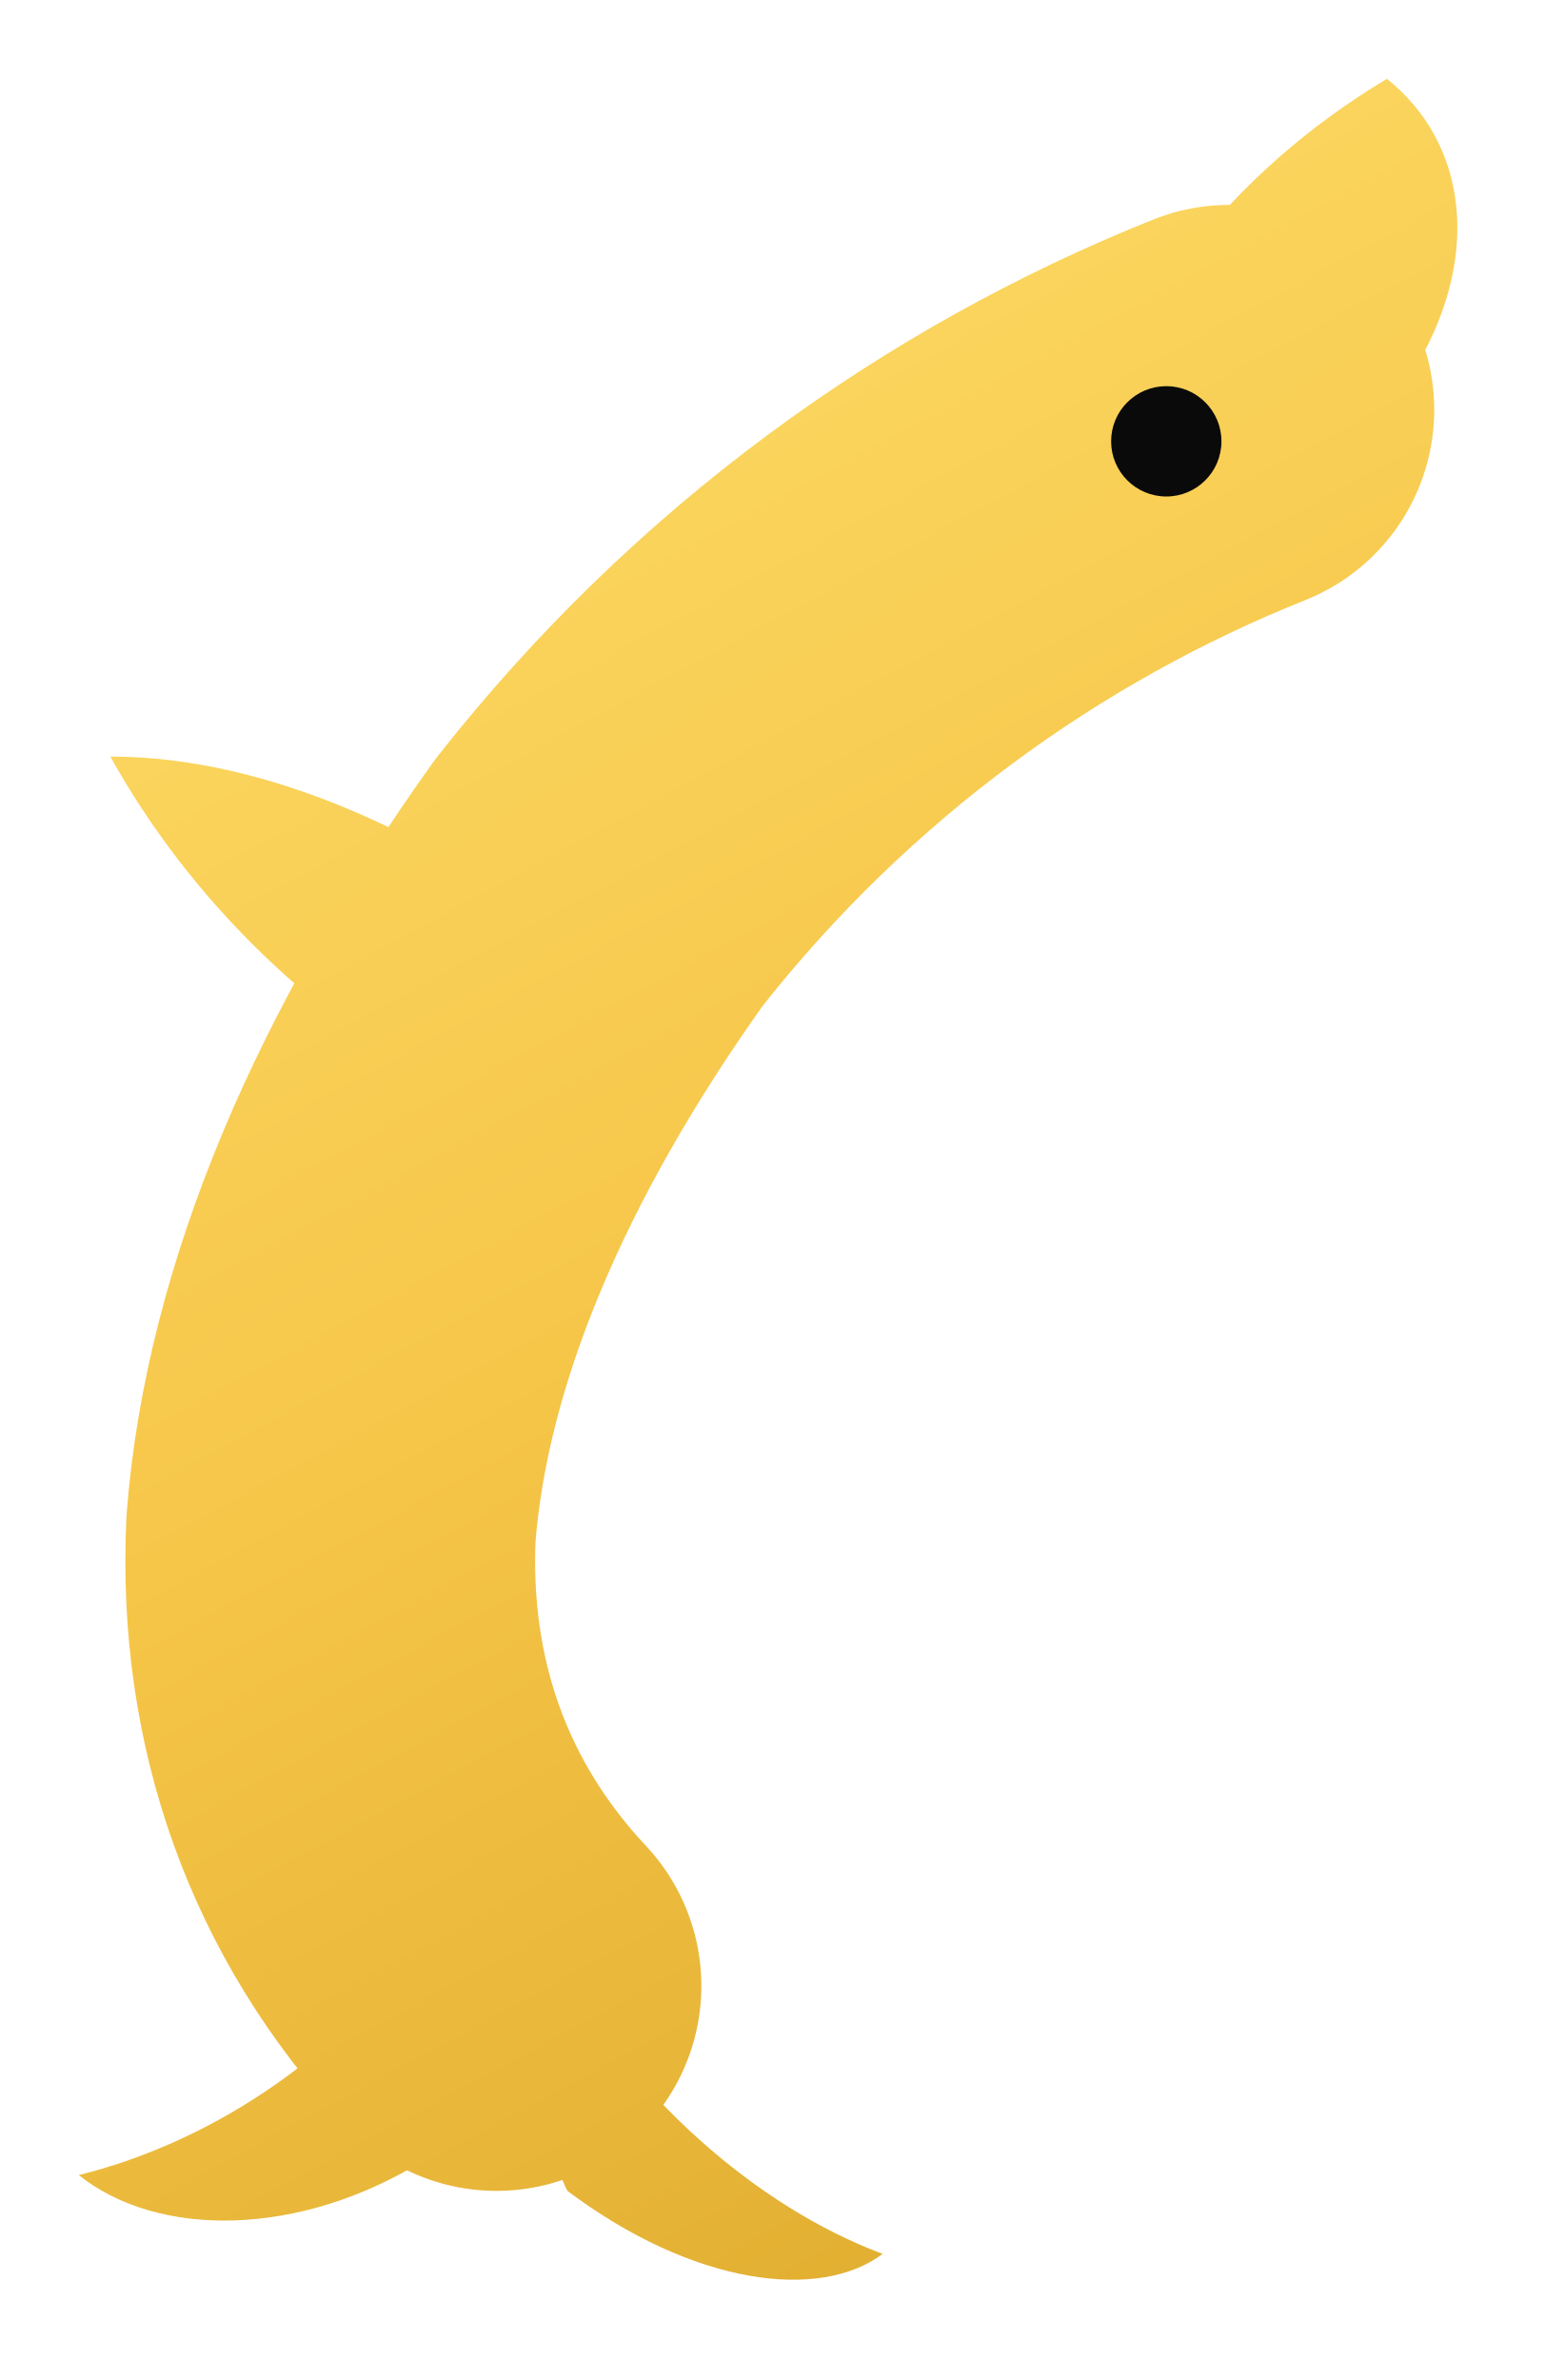
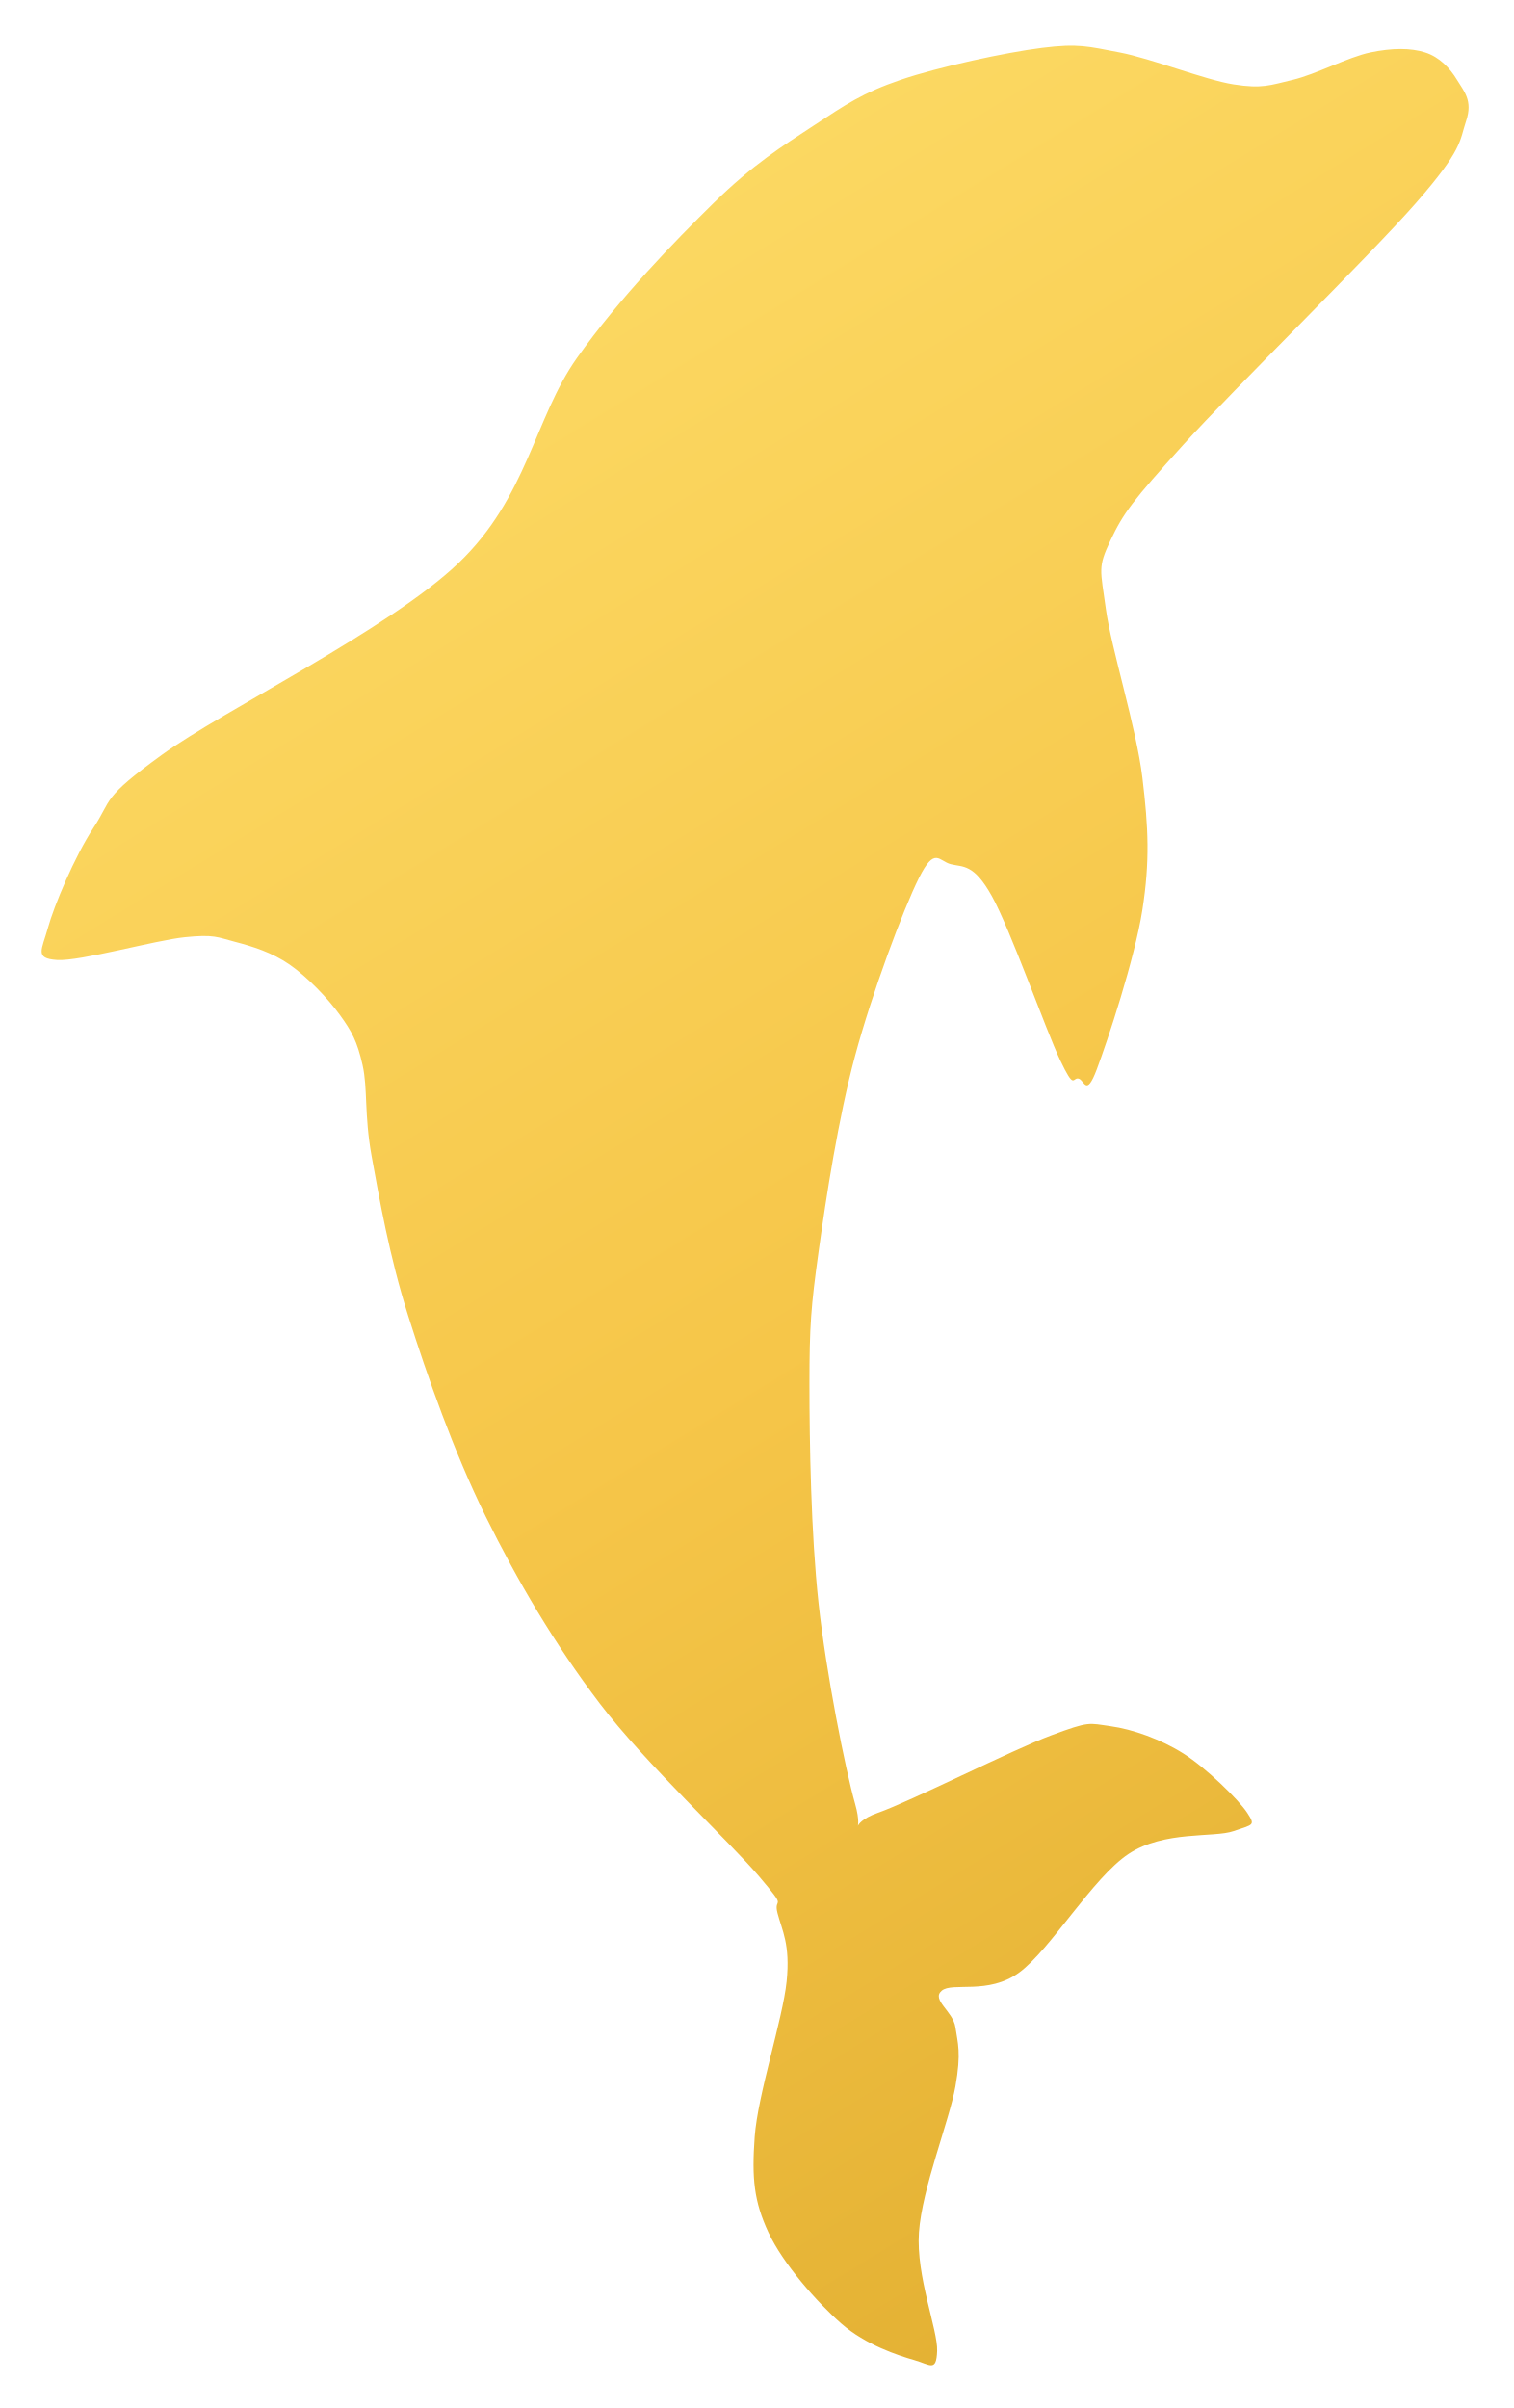
- <svg xmlns="http://www.w3.org/2000/svg" viewBox="-8 16 196 302">
+ <svg xmlns="http://www.w3.org/2000/svg" viewBox="7.14 37.43 189.71 301.71">
  <defs>
-     <linearGradient id="armusGoldGrad" gradientUnits="userSpaceOnUse" x1="2" y1="26" x2="150" y2="300">
+     <linearGradient id="armusGoldGrad" gradientUnits="userSpaceOnUse" x1="13.1" y1="43.4" x2="190.9" y2="333.1">
      <stop offset="0%" stop-color="#fee06d" />
      <stop offset="55%" stop-color="#f6c649" />
      <stop offset="100%" stop-color="#dfac2e" />
    </linearGradient>
  </defs>
-   <path d="M 148 68 C 118 80, 90 100, 68 128 C 48 156, 36 184, 34 210 C 33 232, 40 252, 55 268" fill="none" stroke="url(#armusGoldGrad)" stroke-width="52" stroke-linecap="round" stroke-linejoin="round" />
-   <g fill="url(#armusGoldGrad)">
-     <path d="M 128 78 C 134 56, 148 38, 168 26 C 178 34, 180 48, 172 62 C 164 56, 152 58, 142 66 C 136 70, 131 74, 128 78 Z" />
-     <path d="M 68 138 C 48 122, 26 112, 6 112 C 16 130, 32 146, 52 156 C 59 150, 64 144, 68 138 Z" />
-     <path d="M 46 262 C 34 278, 18 288, 2 292 C 12 300, 30 300, 46 290 C 48 282, 47 272, 46 262 Z" />
-     <path d="M 62 264 C 72 282, 88 296, 104 302 C 96 308, 80 306, 64 294 C 60 286, 60 274, 62 264 Z" />
-   </g>
-   <circle cx="140" cy="72" r="7" fill="#0a0a0a" />
+   <path d="M 137.71 43.43 C 142.28 42.86, 143.43 43.24, 147.43 44.00 C 151.43 44.76, 158.09 47.43, 161.71 48.00 C 165.33 48.57, 166.28 48.10, 169.14 47.43 C 172.00 46.76, 176.10 44.57, 178.86 44.00 C 181.62 43.43, 183.90 43.43, 185.71 44.00 C 187.52 44.57, 188.85 46.00, 189.71 47.43 C 190.57 48.86, 191.72 50.00, 190.86 52.57 C 190.00 55.14, 190.47 56.10, 184.57 62.86 C 178.66 69.62, 161.81 86.09, 155.43 93.14 C 149.05 100.19, 147.91 101.71, 146.29 105.14 C 144.67 108.57, 145.04 108.76, 145.71 113.71 C 146.38 118.66, 149.53 128.57, 150.29 134.86 C 151.05 141.15, 151.24 145.34, 150.29 151.43 C 149.34 157.53, 145.90 167.91, 144.57 171.43 C 143.24 174.95, 143.05 172.76, 142.29 172.57 C 141.53 172.38, 141.81 174.10, 140.00 170.29 C 138.19 166.48, 133.72 153.81, 131.43 149.71 C 129.15 145.61, 127.81 146.09, 126.29 145.71 C 124.77 145.33, 124.29 143.43, 122.29 147.43 C 120.29 151.43, 116.39 161.90, 114.29 169.71 C 112.19 177.52, 110.66 187.43, 109.71 194.29 C 108.76 201.15, 108.57 203.53, 108.57 210.86 C 108.57 218.19, 108.76 229.53, 109.71 238.29 C 110.66 247.05, 113.05 259.05, 114.29 263.43 C 115.53 267.81, 113.05 266.00, 117.14 264.57 C 121.23 263.14, 134.00 256.67, 138.86 254.86 C 143.72 253.05, 143.53 253.33, 146.29 253.71 C 149.05 254.09, 152.57 255.33, 155.43 257.14 C 158.29 258.95, 162.38 262.95, 163.43 264.57 C 164.48 266.19, 164.19 266.00, 161.71 266.86 C 159.23 267.72, 153.04 266.76, 148.57 269.71 C 144.09 272.66, 138.77 281.71, 134.86 284.57 C 130.96 287.43, 126.47 285.72, 125.14 286.86 C 123.81 288.00, 126.57 289.43, 126.86 291.43 C 127.15 293.43, 127.62 294.58, 126.86 298.86 C 126.10 303.14, 122.67 311.62, 122.29 317.14 C 121.91 322.66, 124.67 329.33, 124.57 332.00 C 124.47 334.67, 123.71 333.71, 121.71 333.14 C 119.71 332.57, 115.62 331.24, 112.57 328.57 C 109.52 325.90, 105.24 321.04, 103.43 317.14 C 101.62 313.24, 101.33 310.38, 101.71 305.14 C 102.09 299.90, 105.23 290.38, 105.71 285.71 C 106.19 281.04, 105.14 279.33, 104.57 277.14 C 104.00 274.95, 106.00 276.95, 102.29 272.57 C 98.58 268.19, 88.01 258.38, 82.29 250.86 C 76.58 243.34, 72.00 235.53, 68.00 227.43 C 64.00 219.34, 60.67 209.81, 58.29 202.29 C 55.91 194.77, 54.66 187.53, 53.71 182.29 C 52.76 177.05, 53.24 173.81, 52.57 170.86 C 51.90 167.91, 51.23 166.66, 49.71 164.57 C 48.19 162.47, 45.62 159.81, 43.43 158.29 C 41.24 156.77, 38.76 156.00, 36.57 155.43 C 34.38 154.86, 34.00 154.48, 30.29 154.86 C 26.58 155.24, 17.15 157.90, 14.29 157.71 C 11.43 157.52, 12.38 156.47, 13.14 153.71 C 13.90 150.95, 16.48 144.76, 18.86 141.14 C 21.24 137.52, 19.81 137.52, 27.43 132.00 C 35.05 126.48, 55.90 116.28, 64.57 108.00 C 73.24 99.72, 74.10 89.81, 79.43 82.29 C 84.76 74.77, 91.62 67.72, 96.57 62.86 C 101.52 58.00, 105.23 55.71, 109.14 53.14 C 113.05 50.57, 115.24 49.05, 120.00 47.43 C 124.76 45.81, 133.14 44.00, 137.71 43.43 Z" fill="url(#armusGoldGrad)" />
</svg>
